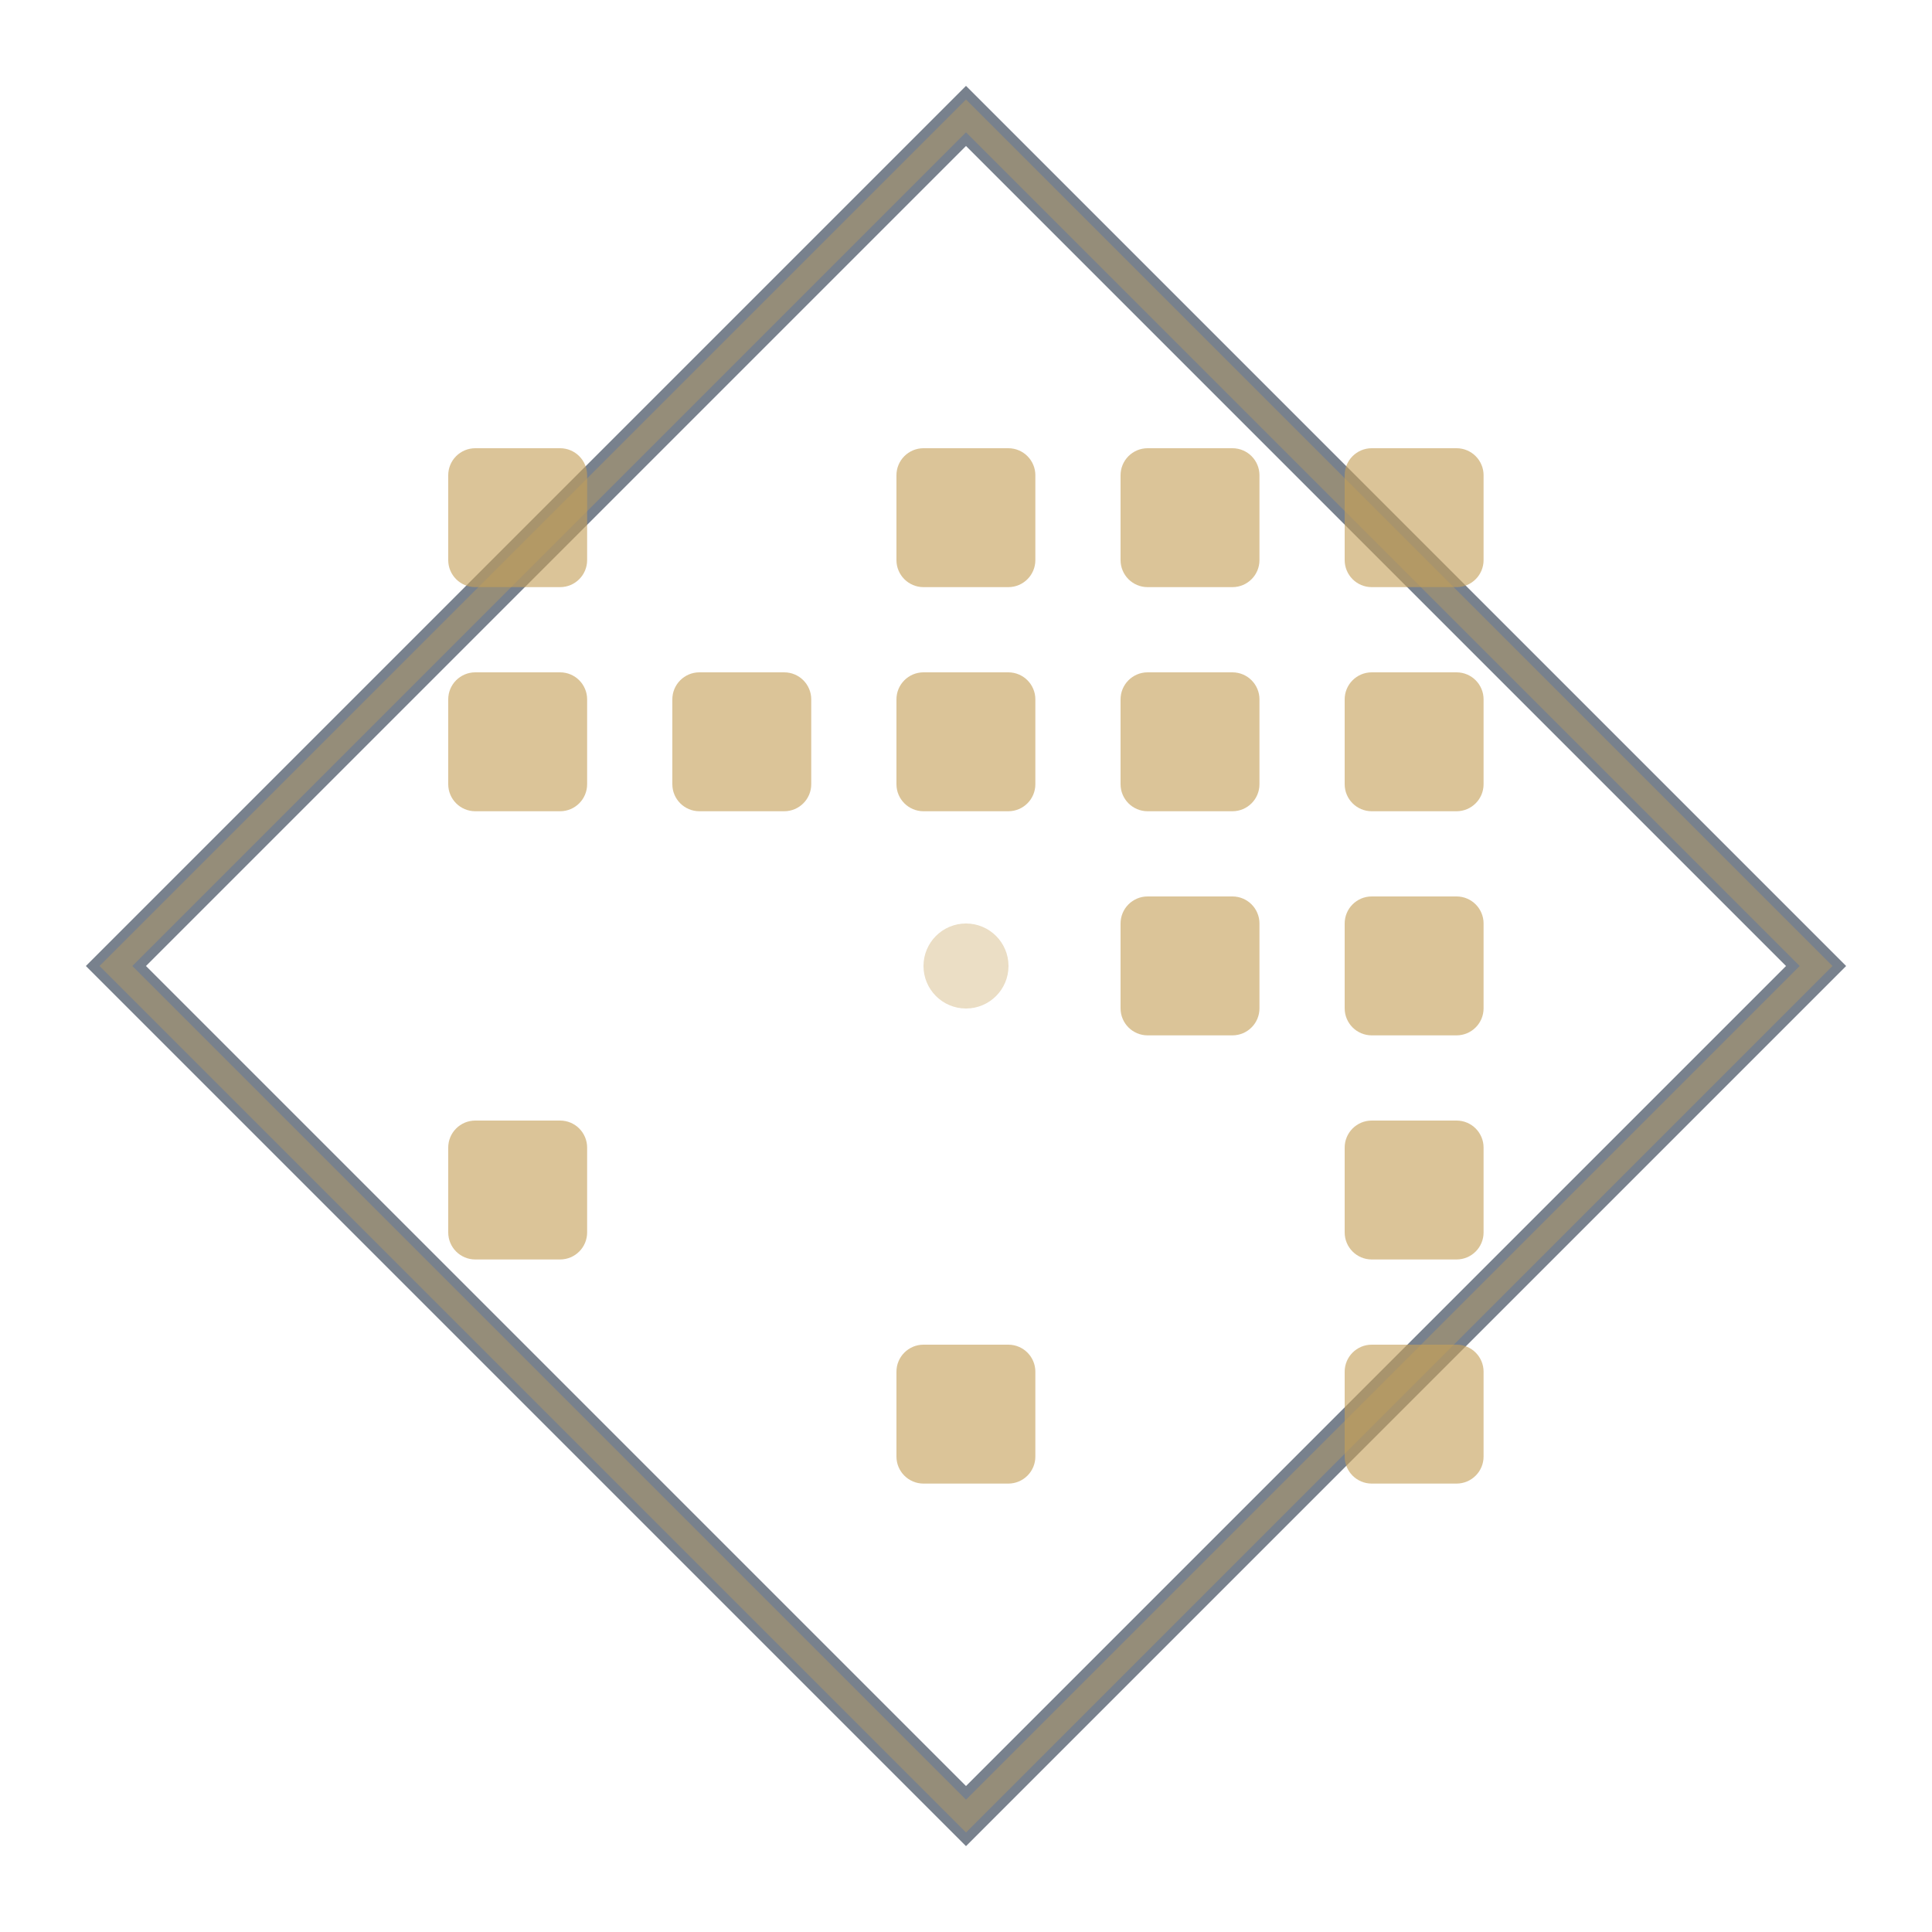
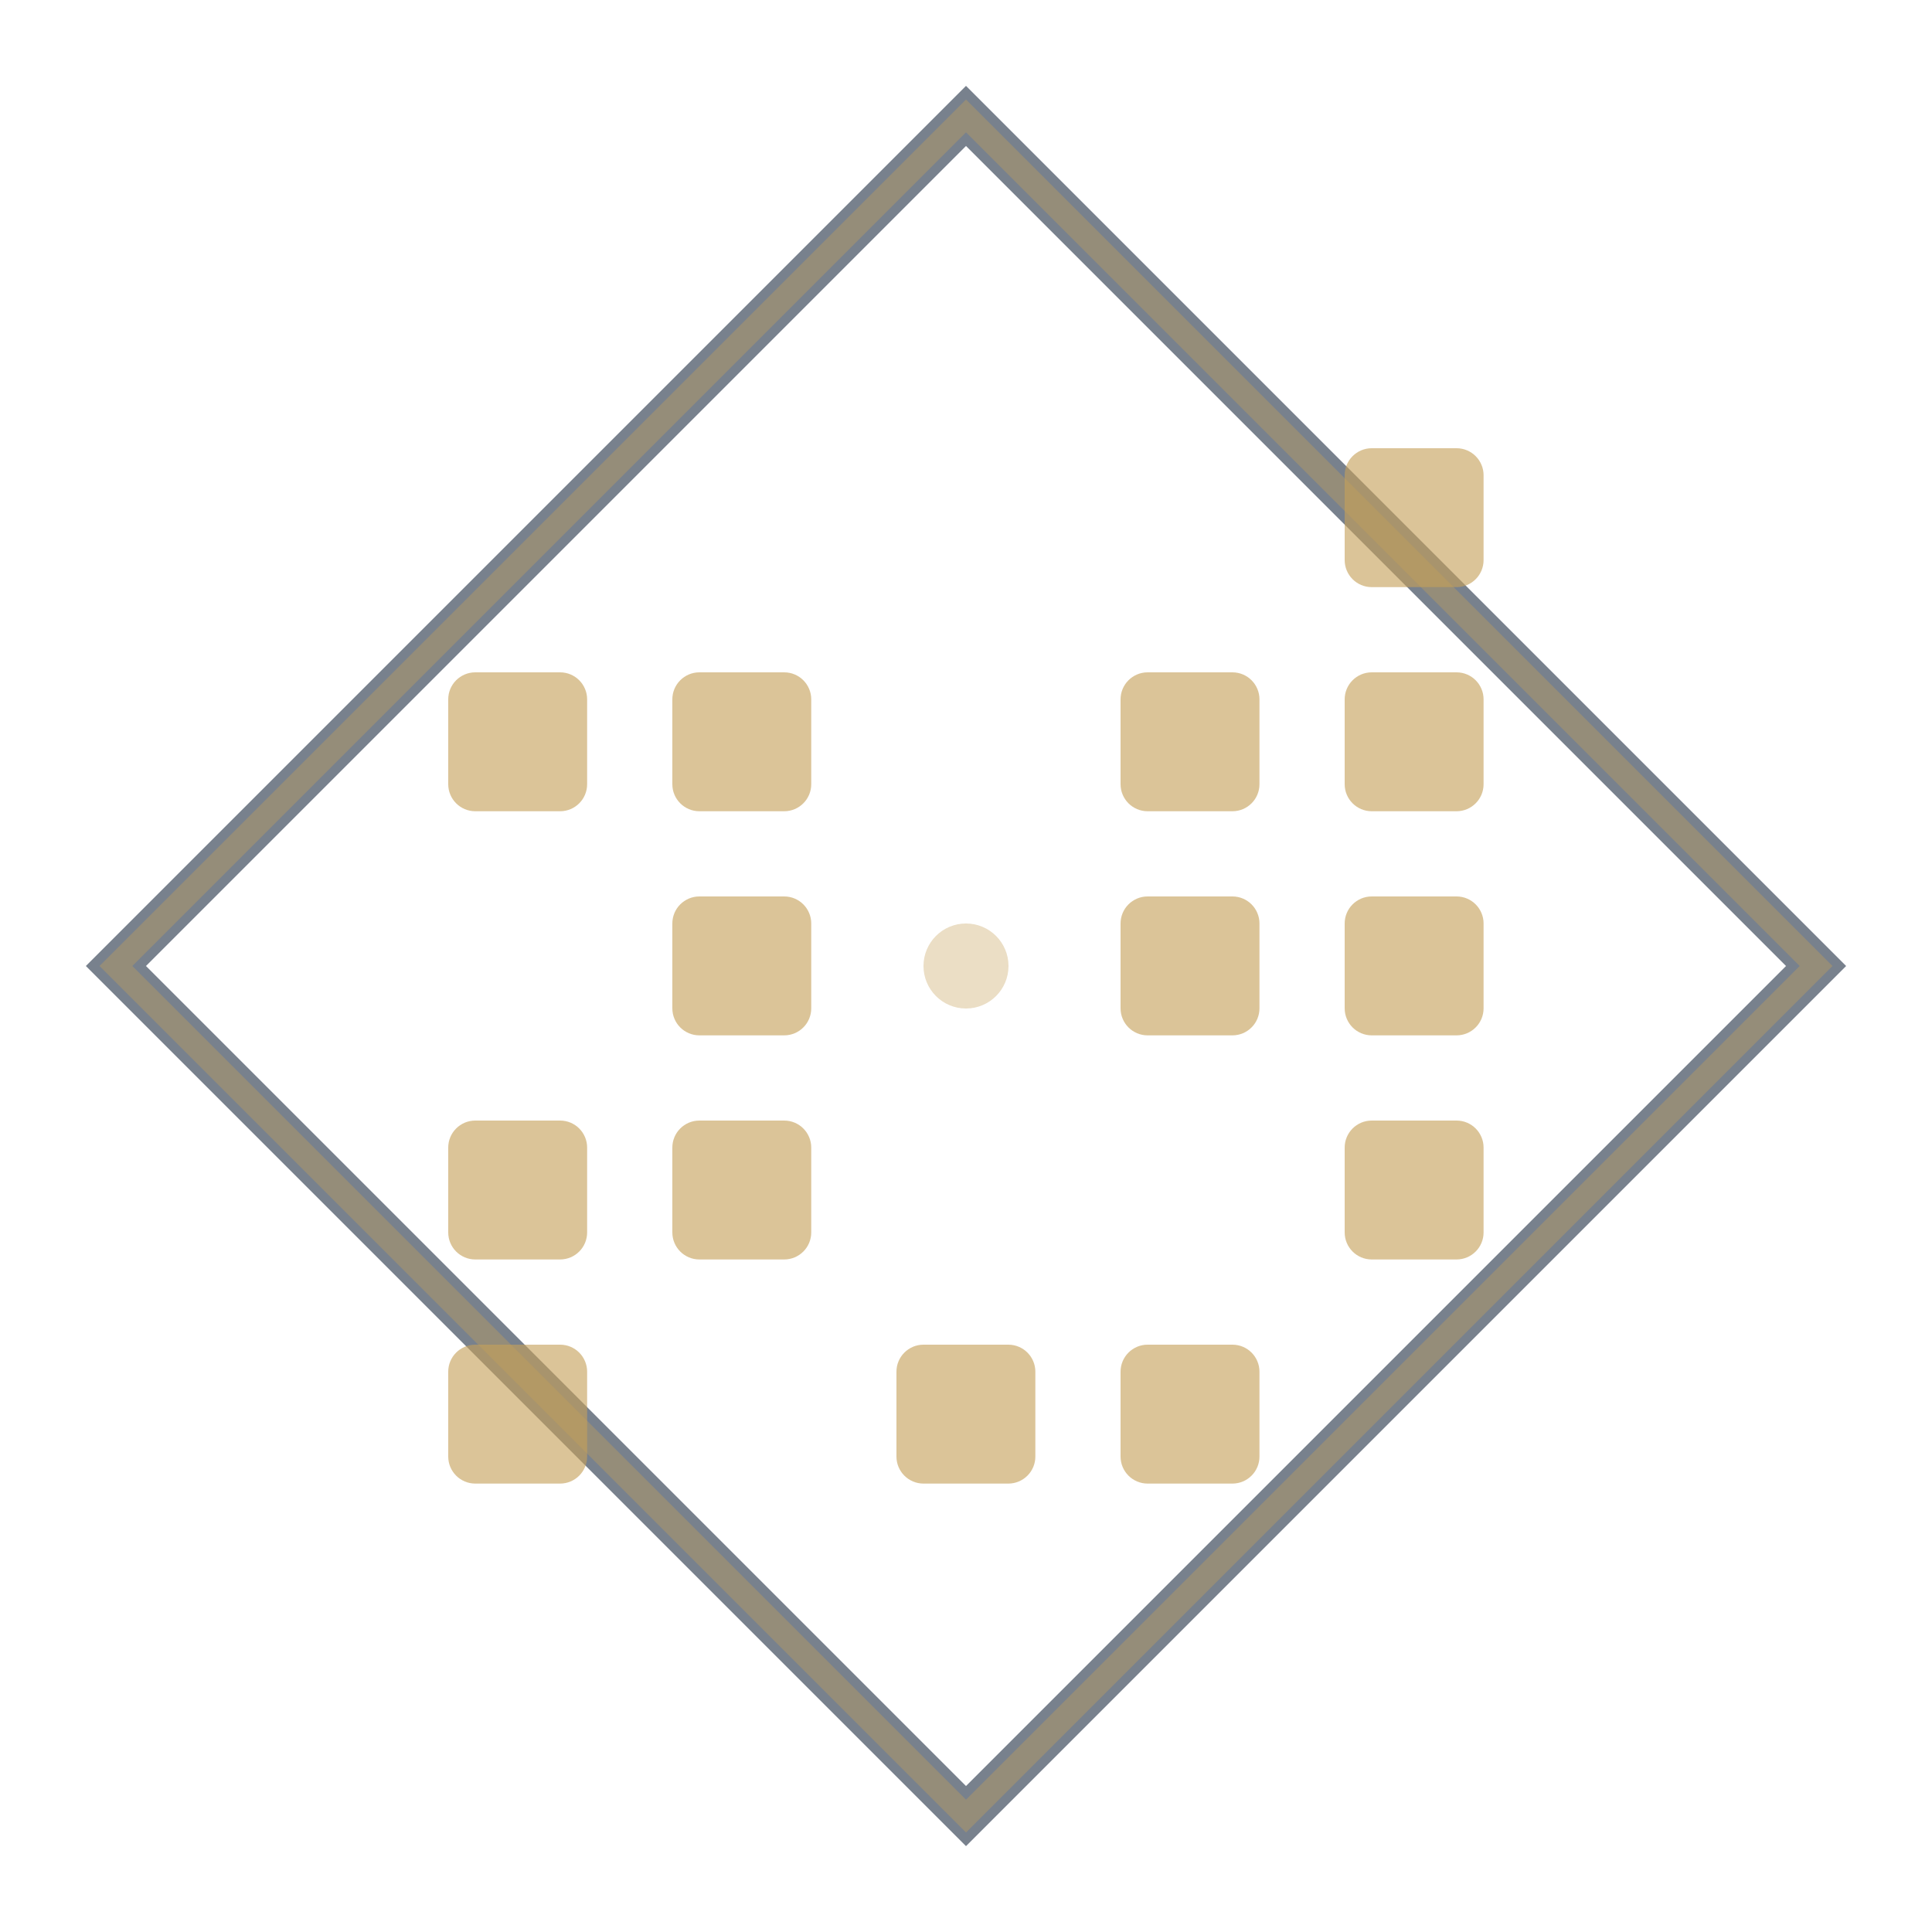
<svg xmlns="http://www.w3.org/2000/svg" width="36" height="36" viewBox="0 0 100 100">
  <g>
    <polygon points="50.0,6 94,50.0 50.0,94 6,50.0" fill="none" stroke="#0a192f" stroke-width="2.2" opacity="0.55" />
    <polygon points="50.0,6 94,50.0 50.0,94 6,50.0" fill="none" stroke="#c5a059" stroke-width="1.2" opacity="0.38" />
-     <rect x="23.20" y="23.20" width="7.19" height="7.19" rx="1.4" fill="#c5a059" opacity="0.62" />
-     <rect x="46.40" y="23.20" width="7.19" height="7.19" rx="1.4" fill="#c5a059" opacity="0.62" />
-     <rect x="58.00" y="23.20" width="7.19" height="7.19" rx="1.4" fill="#c5a059" opacity="0.62" />
    <rect x="69.60" y="23.20" width="7.19" height="7.19" rx="1.4" fill="#c5a059" opacity="0.62" />
    <rect x="23.20" y="34.80" width="7.19" height="7.19" rx="1.4" fill="#c5a059" opacity="0.62" />
    <rect x="34.80" y="34.80" width="7.19" height="7.19" rx="1.4" fill="#c5a059" opacity="0.62" />
-     <rect x="46.40" y="34.80" width="7.19" height="7.19" rx="1.4" fill="#c5a059" opacity="0.62" />
    <rect x="58.00" y="34.80" width="7.19" height="7.19" rx="1.4" fill="#c5a059" opacity="0.62" />
    <rect x="69.60" y="34.80" width="7.19" height="7.19" rx="1.4" fill="#c5a059" opacity="0.62" />
+     <rect x="34.80" y="46.40" width="7.19" height="7.19" rx="1.4" fill="#c5a059" opacity="0.62" />
    <rect x="58.00" y="46.40" width="7.19" height="7.19" rx="1.4" fill="#c5a059" opacity="0.62" />
    <rect x="69.60" y="46.40" width="7.19" height="7.19" rx="1.4" fill="#c5a059" opacity="0.62" />
    <rect x="23.20" y="58.00" width="7.19" height="7.19" rx="1.4" fill="#c5a059" opacity="0.62" />
+     <rect x="34.80" y="58.00" width="7.19" height="7.19" rx="1.4" fill="#c5a059" opacity="0.62" />
    <rect x="69.60" y="58.00" width="7.19" height="7.19" rx="1.4" fill="#c5a059" opacity="0.62" />
+     <rect x="23.20" y="69.60" width="7.19" height="7.19" rx="1.4" fill="#c5a059" opacity="0.62" />
    <rect x="46.40" y="69.60" width="7.19" height="7.19" rx="1.4" fill="#c5a059" opacity="0.62" />
-     <rect x="69.60" y="69.60" width="7.19" height="7.19" rx="1.4" fill="#c5a059" opacity="0.62" />
+     <rect x="58.00" y="69.60" width="7.19" height="7.19" rx="1.4" fill="#c5a059" opacity="0.62" />
    <circle cx="50.0" cy="50.0" r="2.2" fill="#c5a059" opacity="0.35" />
  </g>
</svg>
